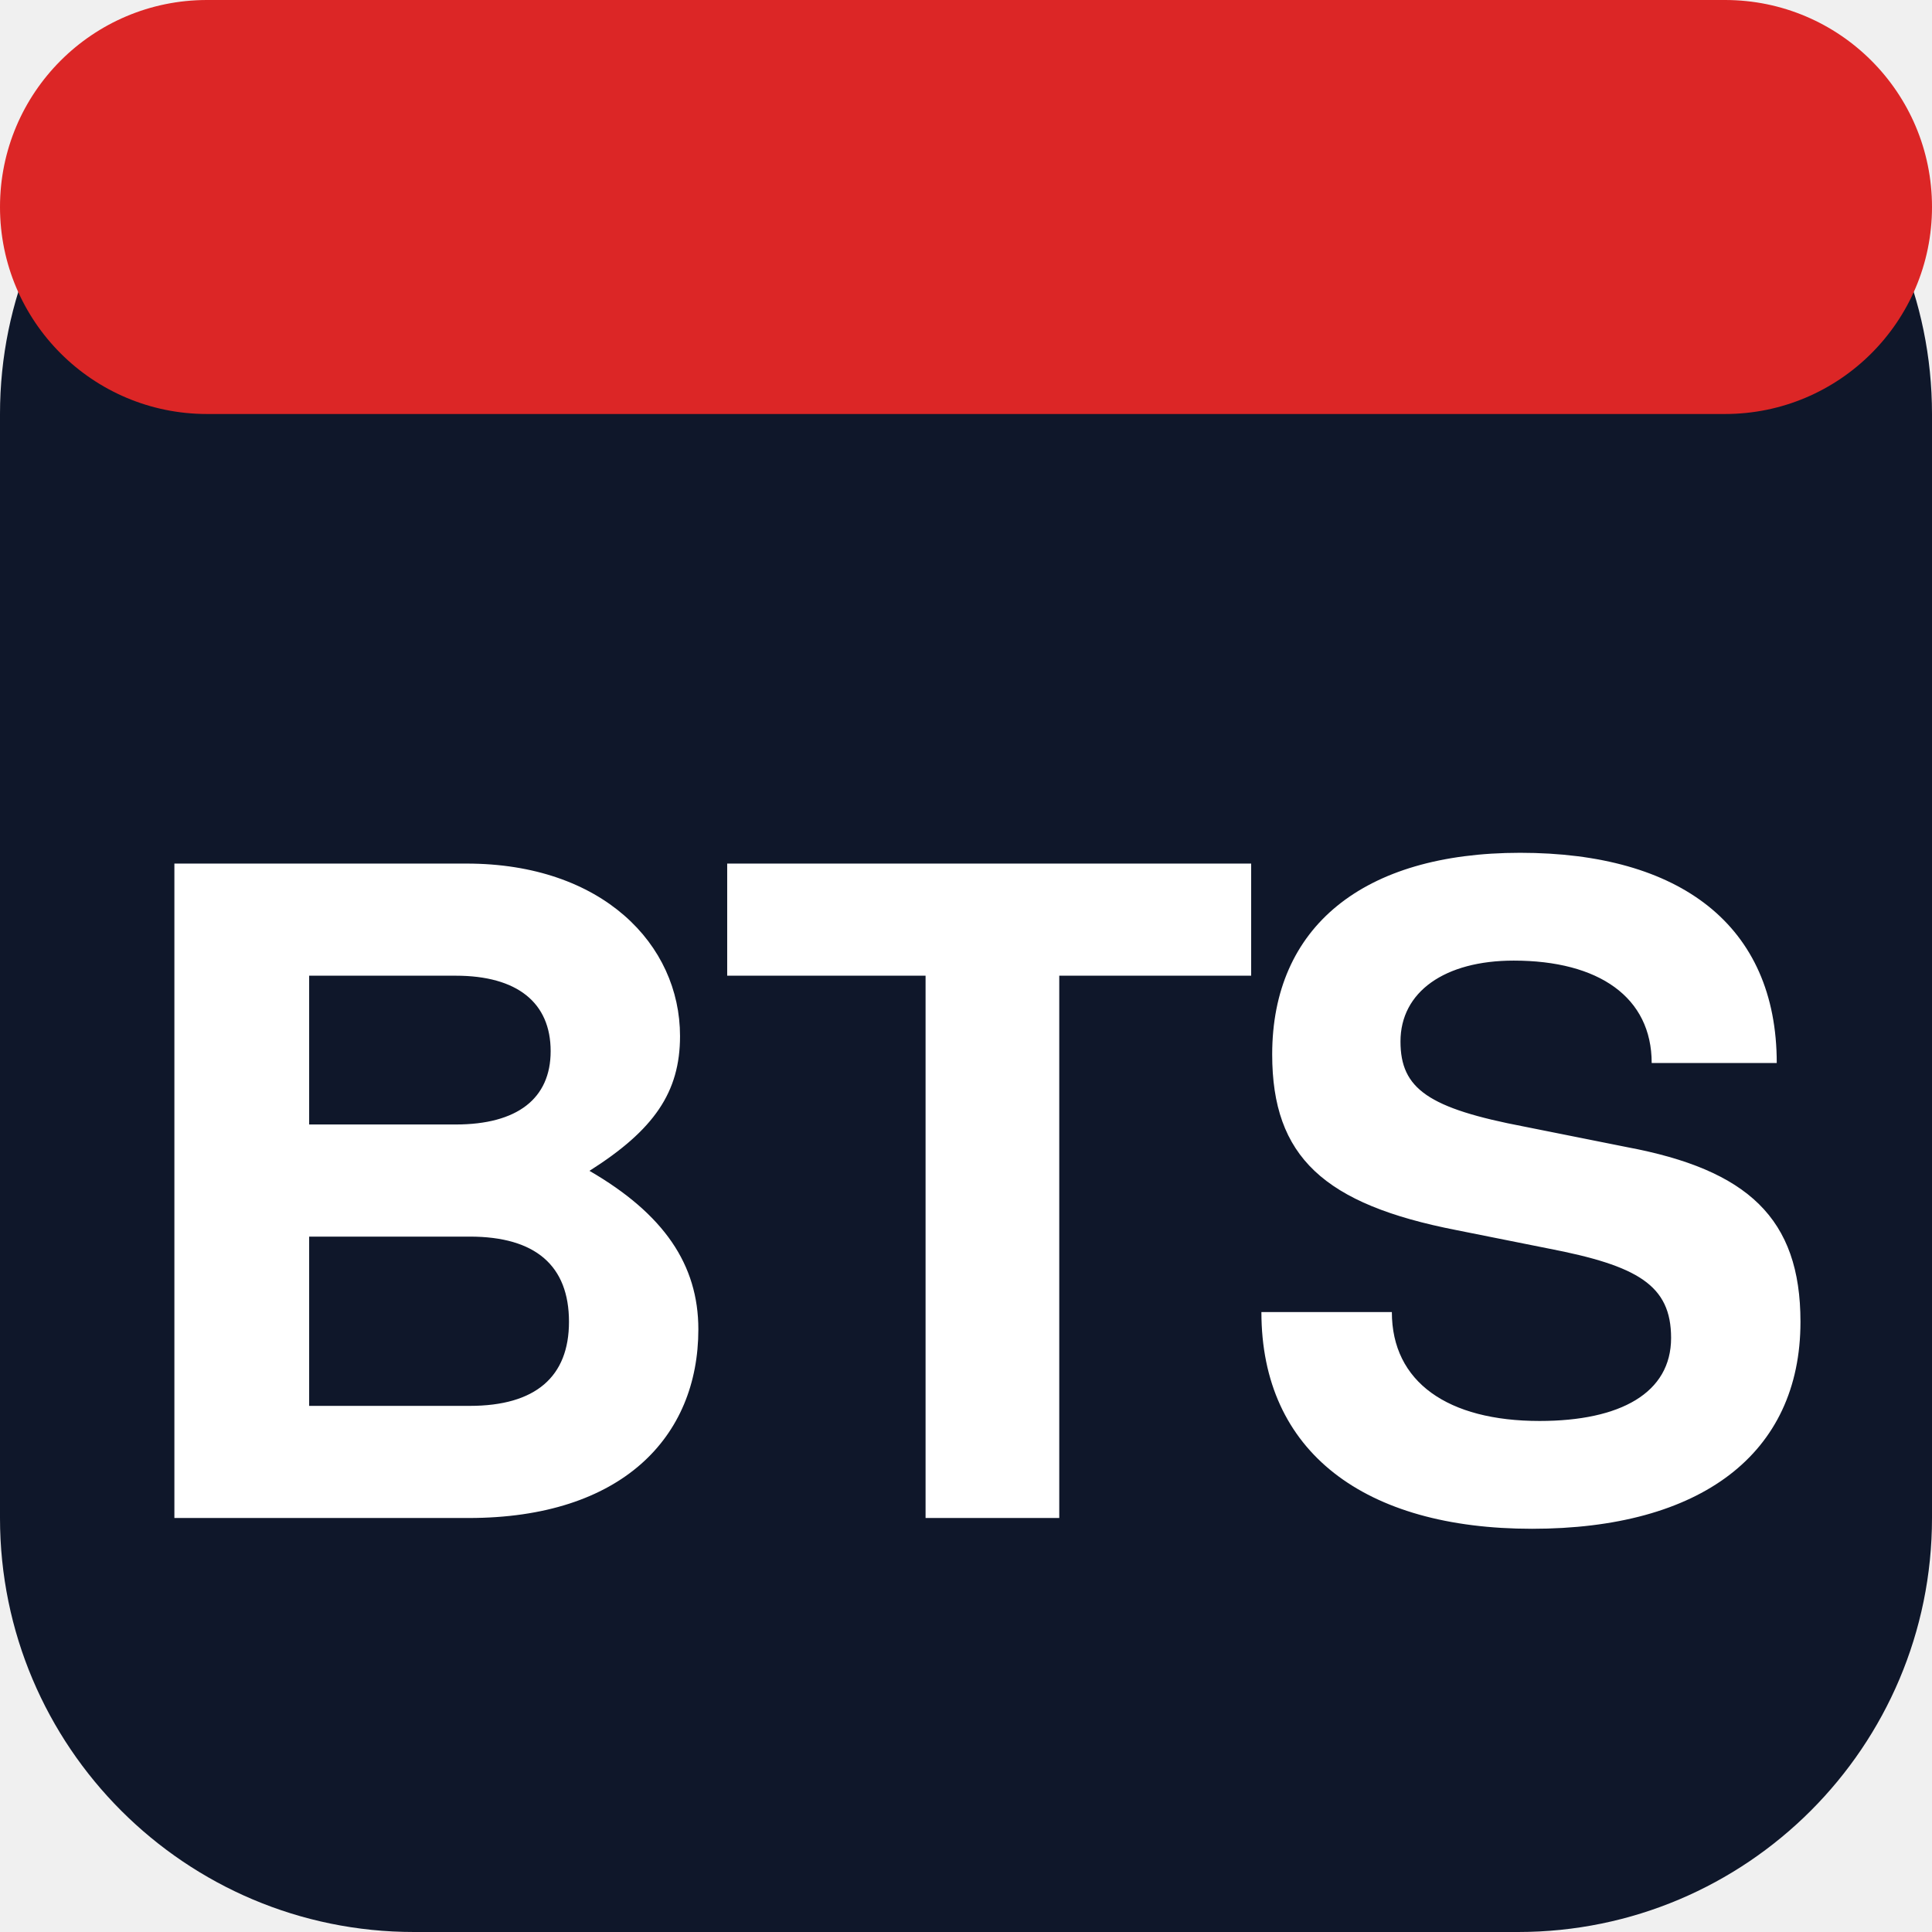
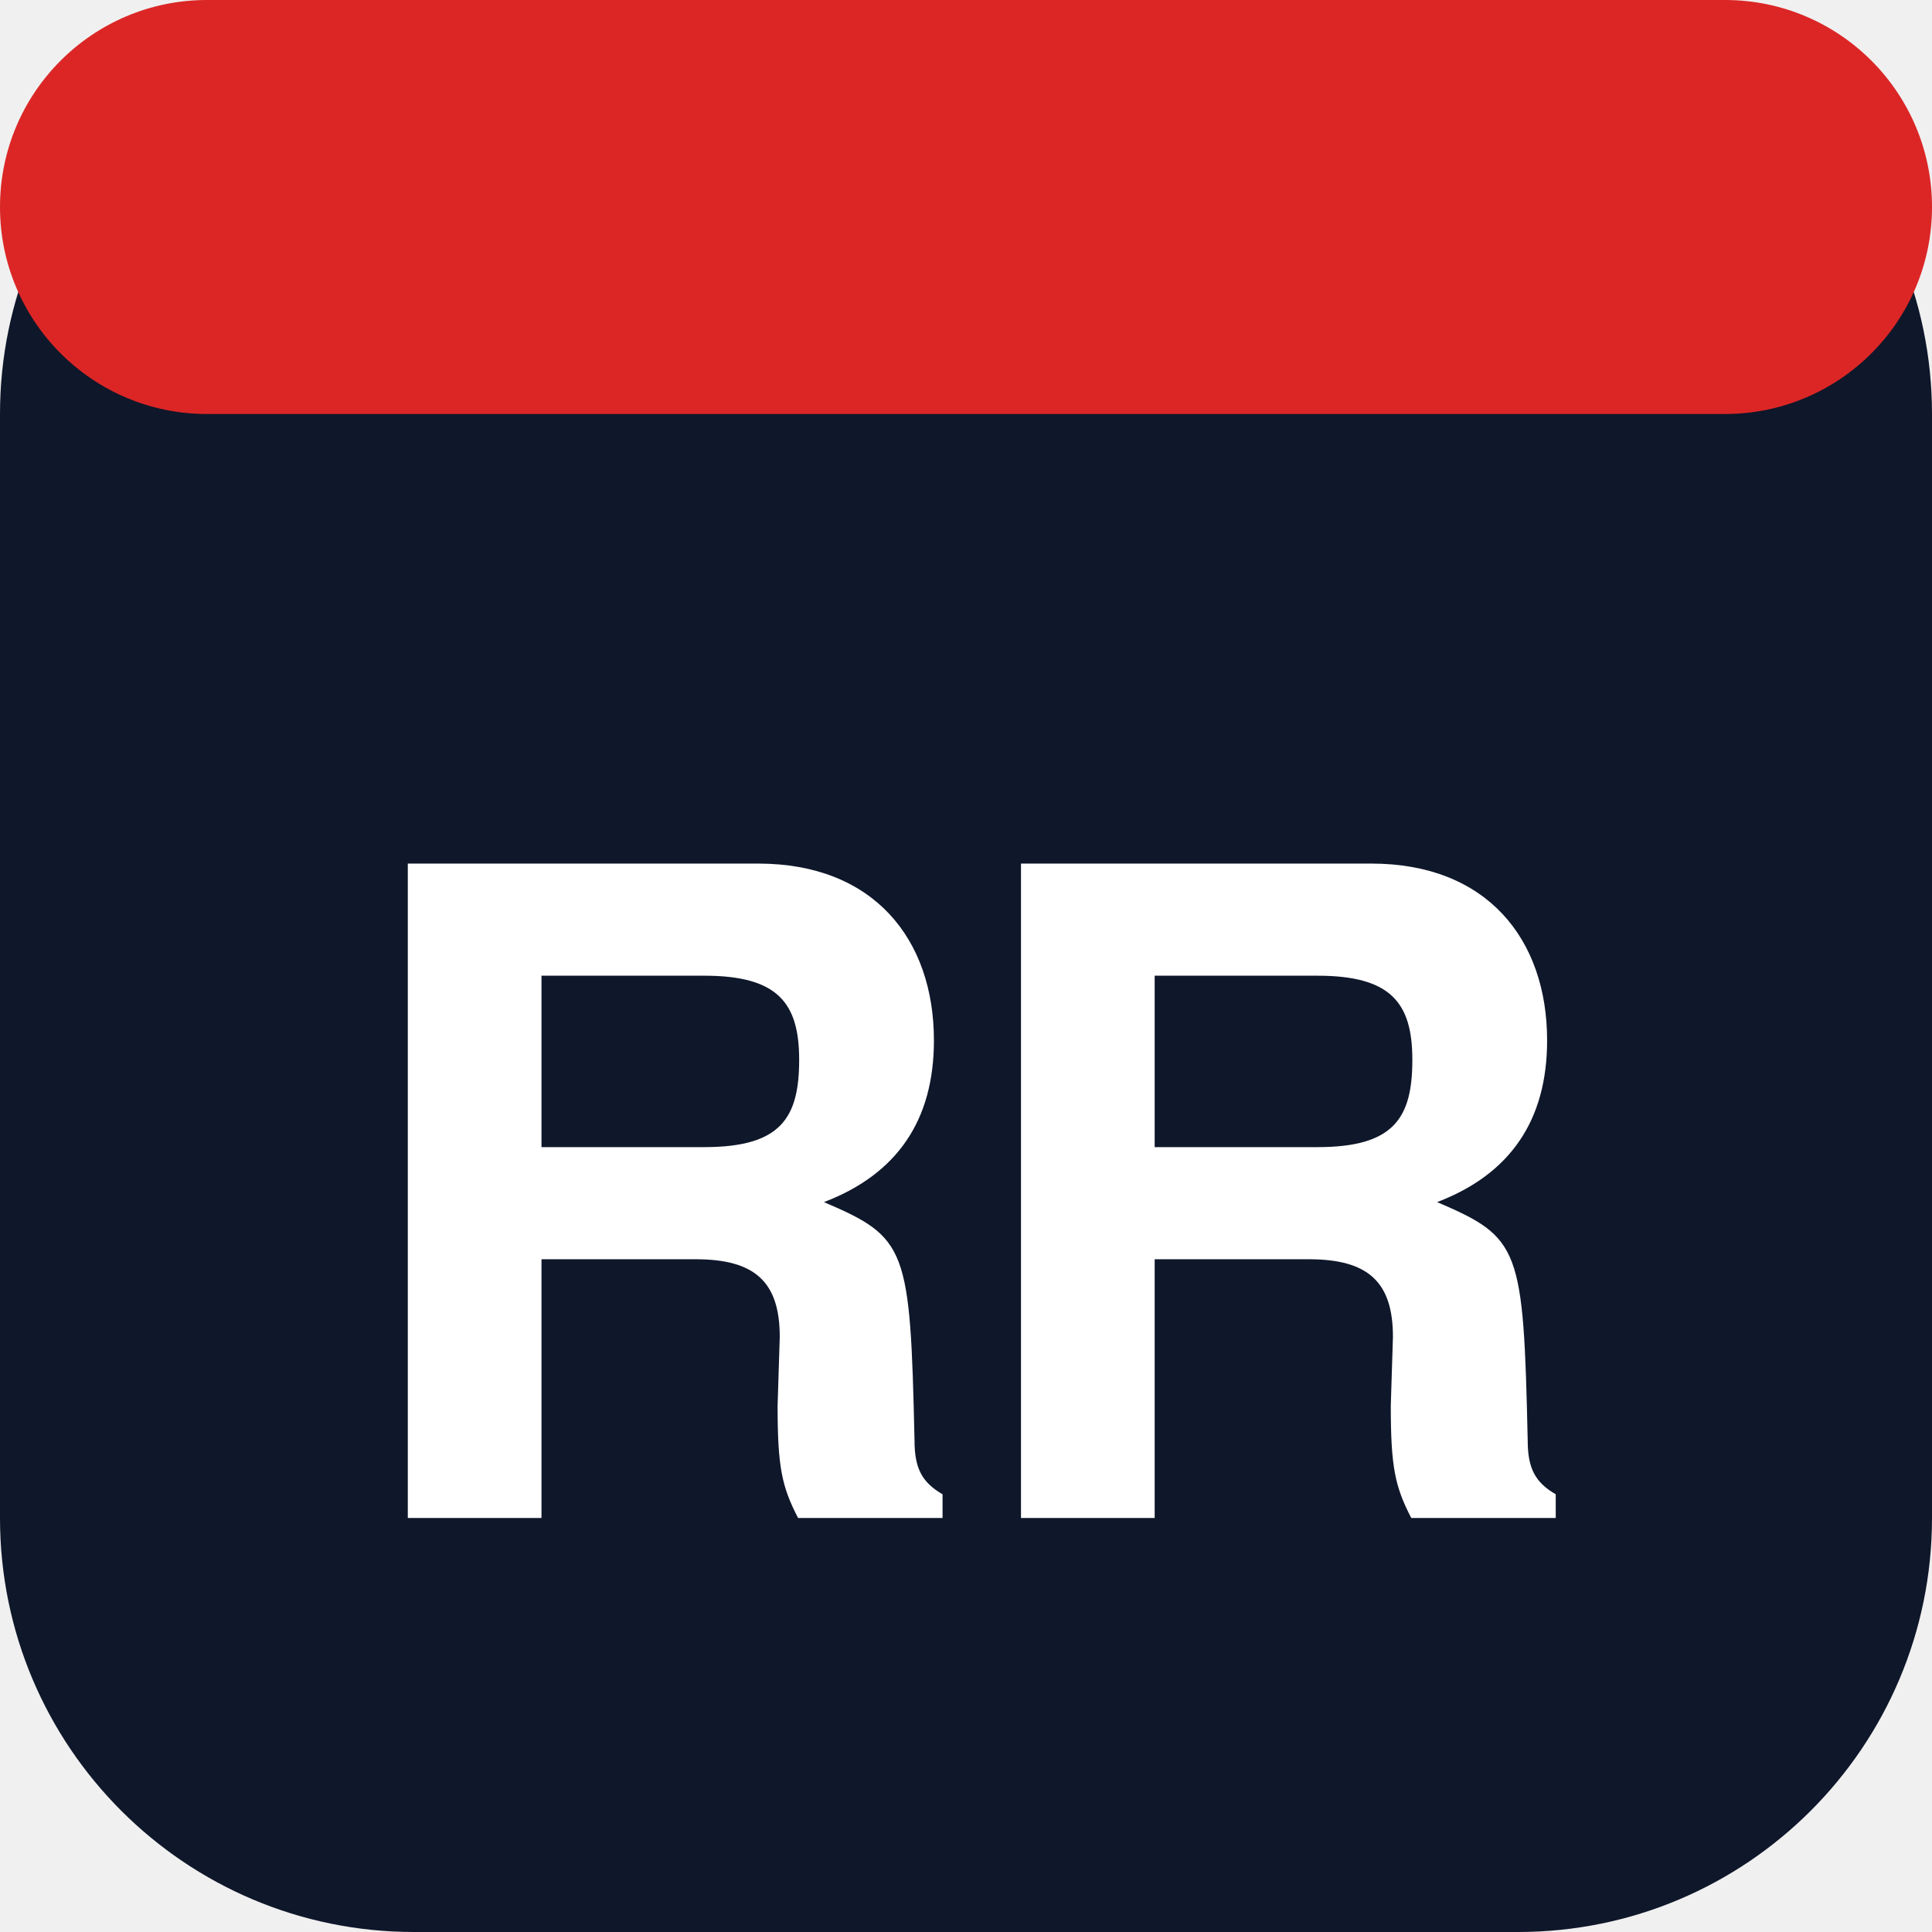
<svg xmlns="http://www.w3.org/2000/svg" viewBox="0 0 28 28">
  <rect width="28" height="28" rx="6" fill="#0f172a" />
  <rect x="0" y="0" width="28" height="6" rx="3" fill="#dc2626" />
-   <text x="14" y="22" text-anchor="middle" font-family="Arial Black,Helvetica Neue,sans-serif" font-weight="900" font-size="13" fill="#ffffff" letter-spacing="-0.5">BTS</text>
+   <text x="14" y="22" text-anchor="middle" font-family="Arial Black,Helvetica Neue,sans-serif" font-weight="900" font-size="13" fill="#ffffff" letter-spacing="-0.5">RR</text>
</svg>
